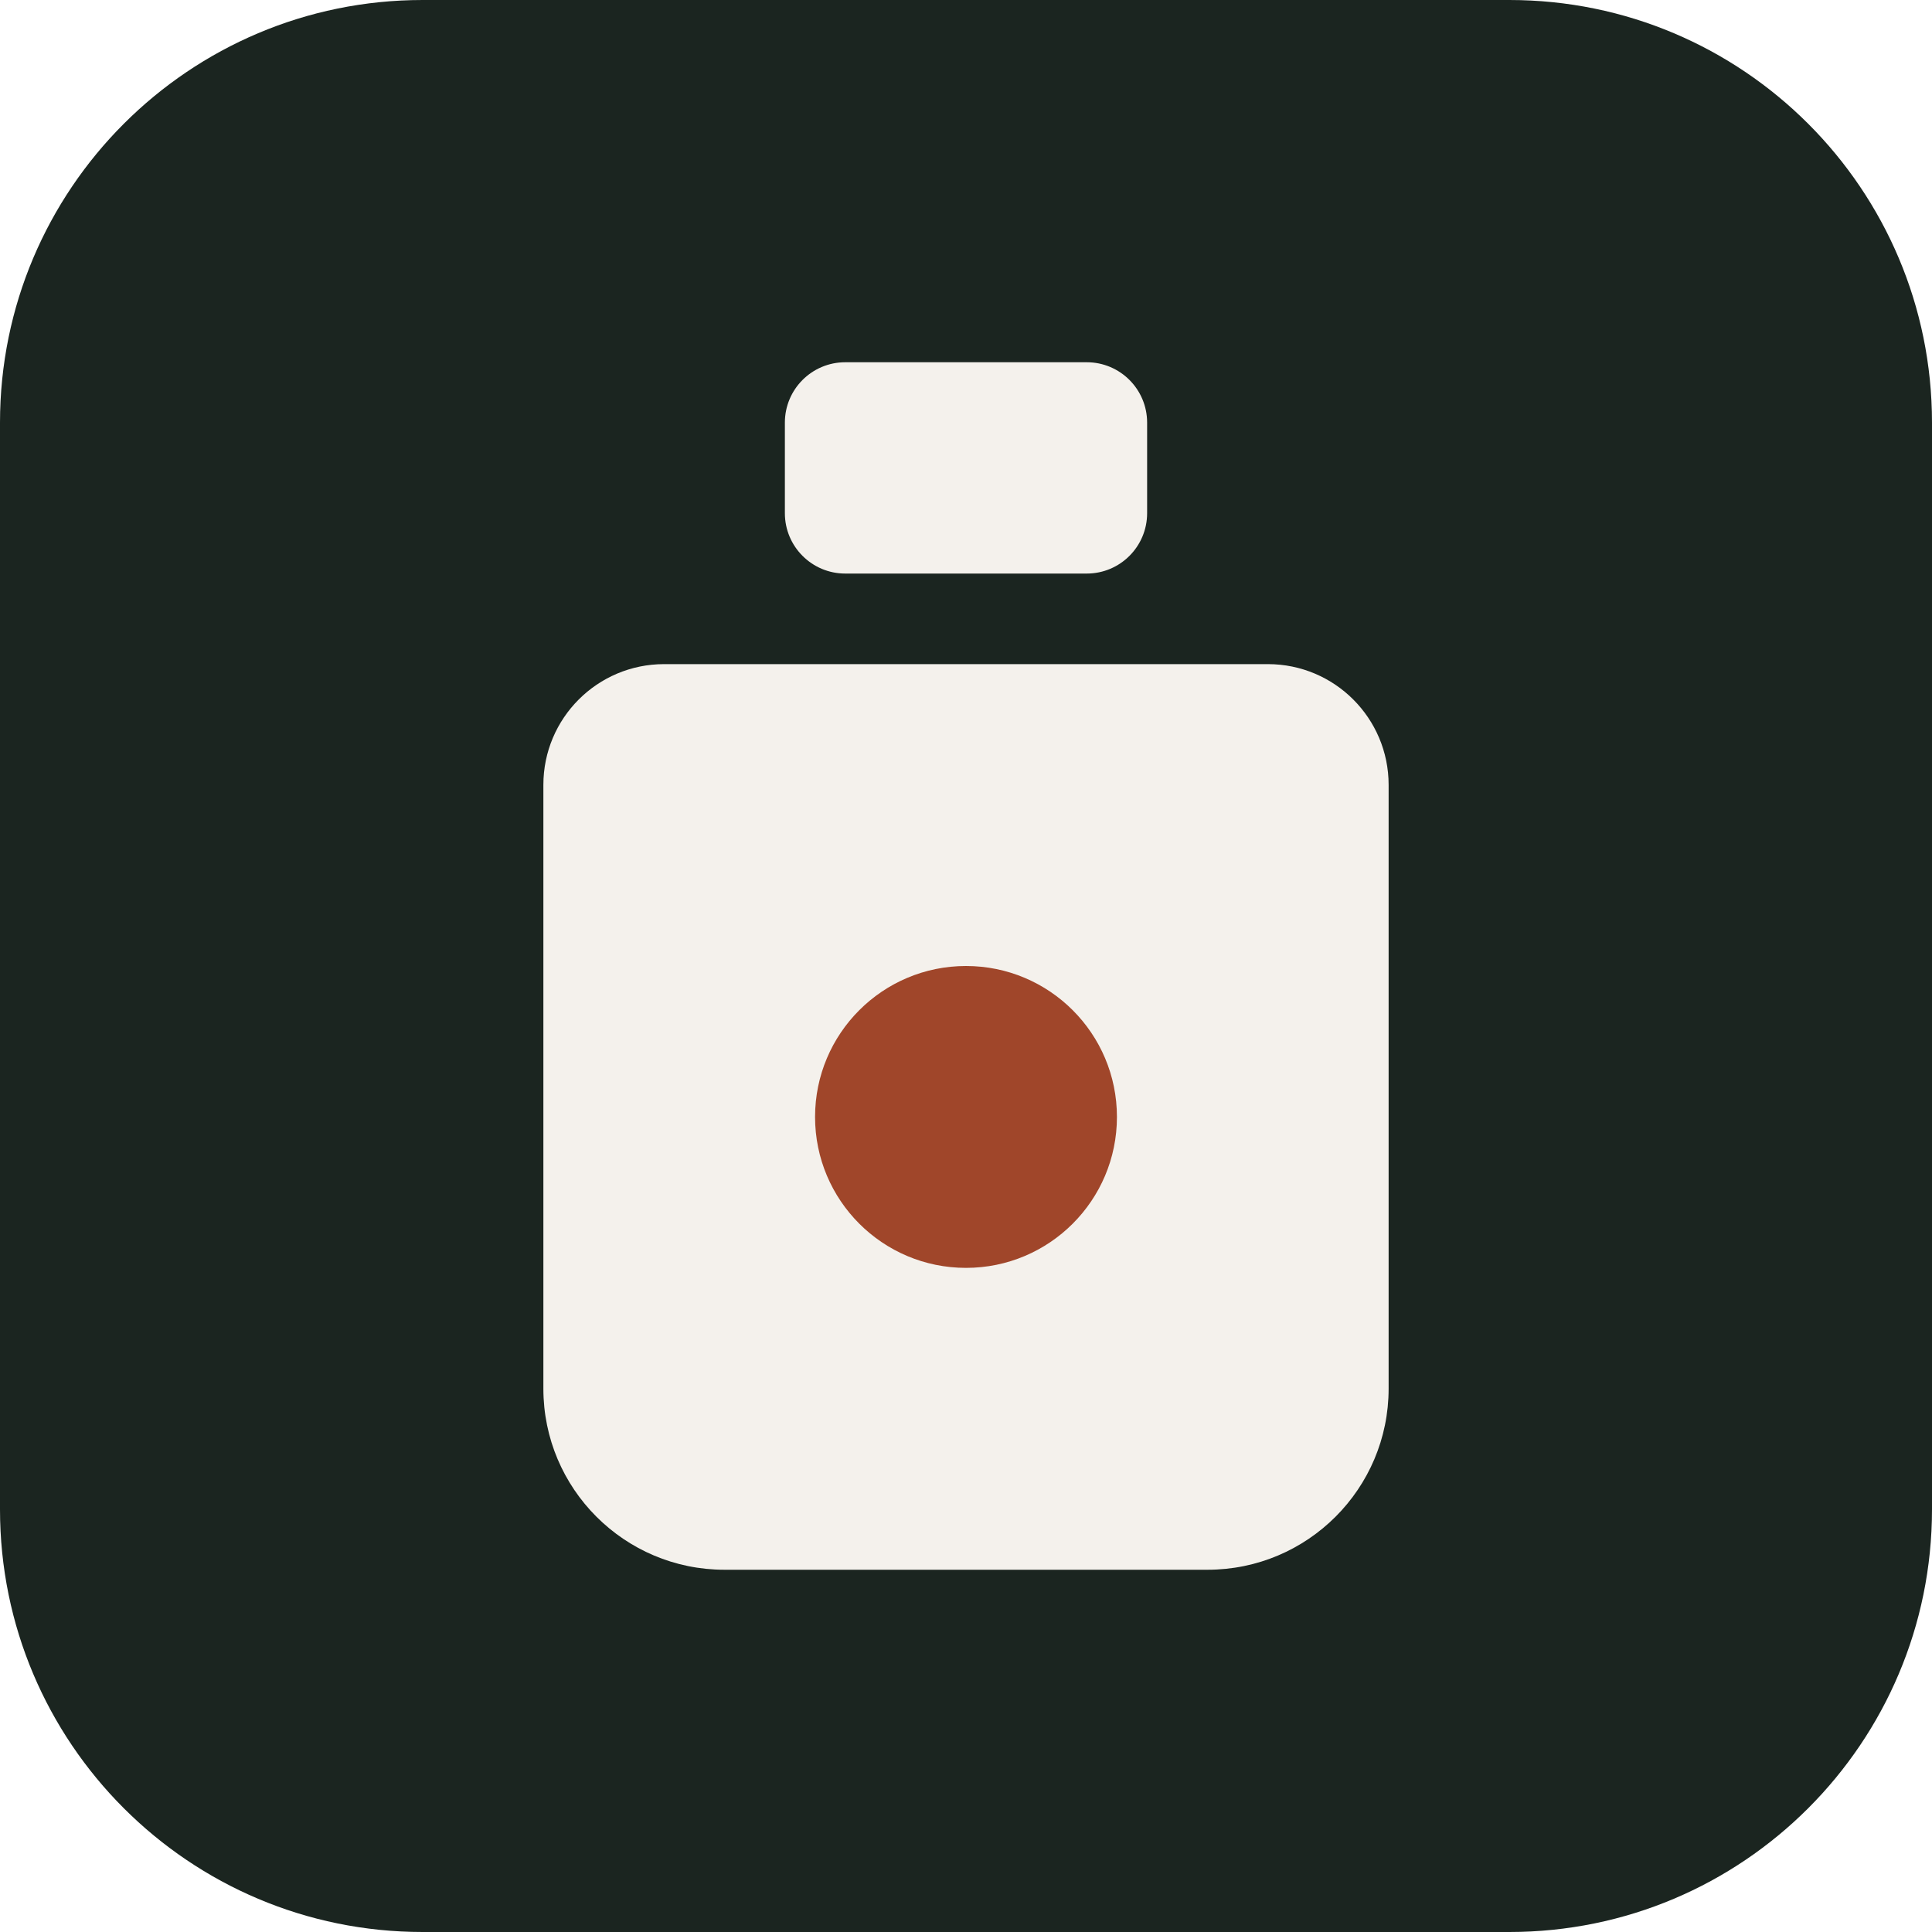
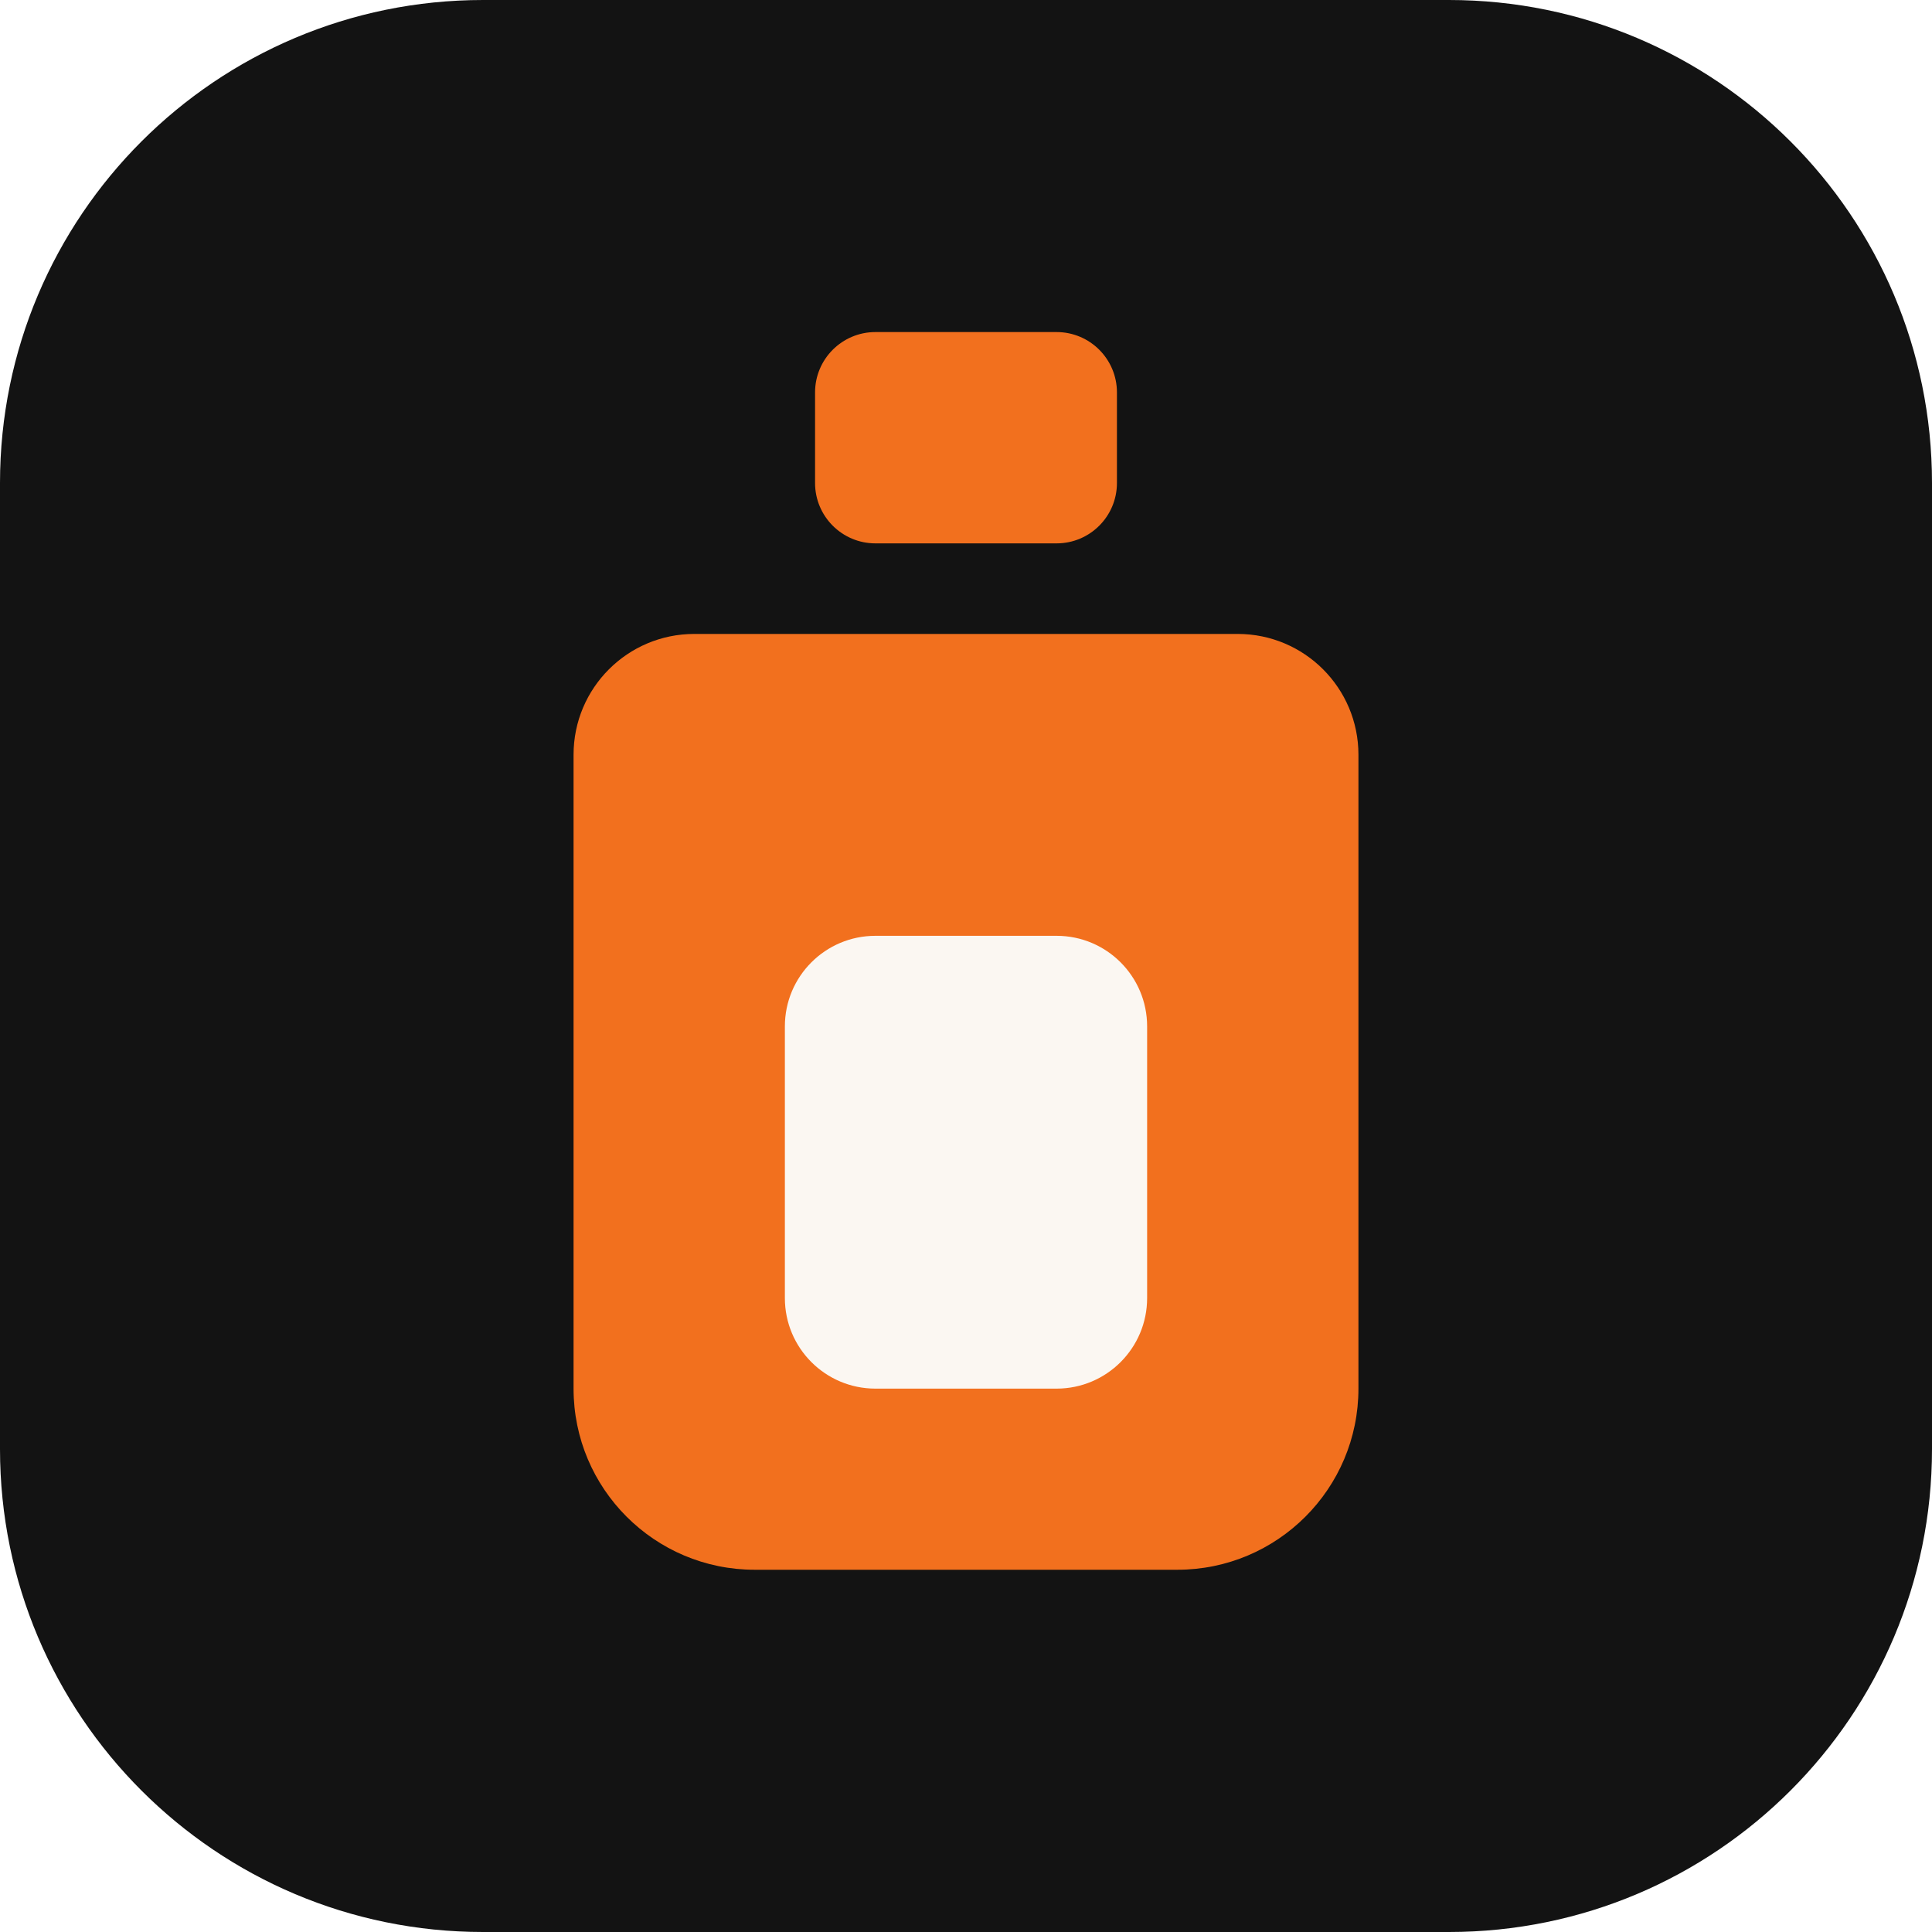
<svg xmlns="http://www.w3.org/2000/svg" viewBox="0 0 64 64">
-   <rect width="64" height="64" rx="14" fill="#1b2520" />
-   <rect x="26" y="12" width="12" height="7" rx="2" fill="#f4f1ec" />
-   <path d="M22 22 h20 a4 4 0 0 1 4 4 v20 a6 6 0 0 1 -6 6 h-16 a6 6 0 0 1 -6 -6 v-20 a4 4 0 0 1 4 -4 z" fill="#f4f1ec" />
-   <circle cx="32" cy="37" r="5" fill="#a0462a" />
+   <rect width="64" height="64" rx="16" fill="#131313" />
+   <rect x="27" y="11" width="10" height="7" rx="2" fill="#f2701e" />
+   <path d="M23 21 h18 a4 4 0 0 1 4 4 v21 a6 6 0 0 1 -6 6 h-14 a6 6 0 0 1 -6 -6 v-21 a4 4 0 0 1 4 -4 z" fill="#f2701e" />
+   <rect x="26" y="31" width="12" height="15" rx="3" fill="#fbf7f2" />
</svg>
